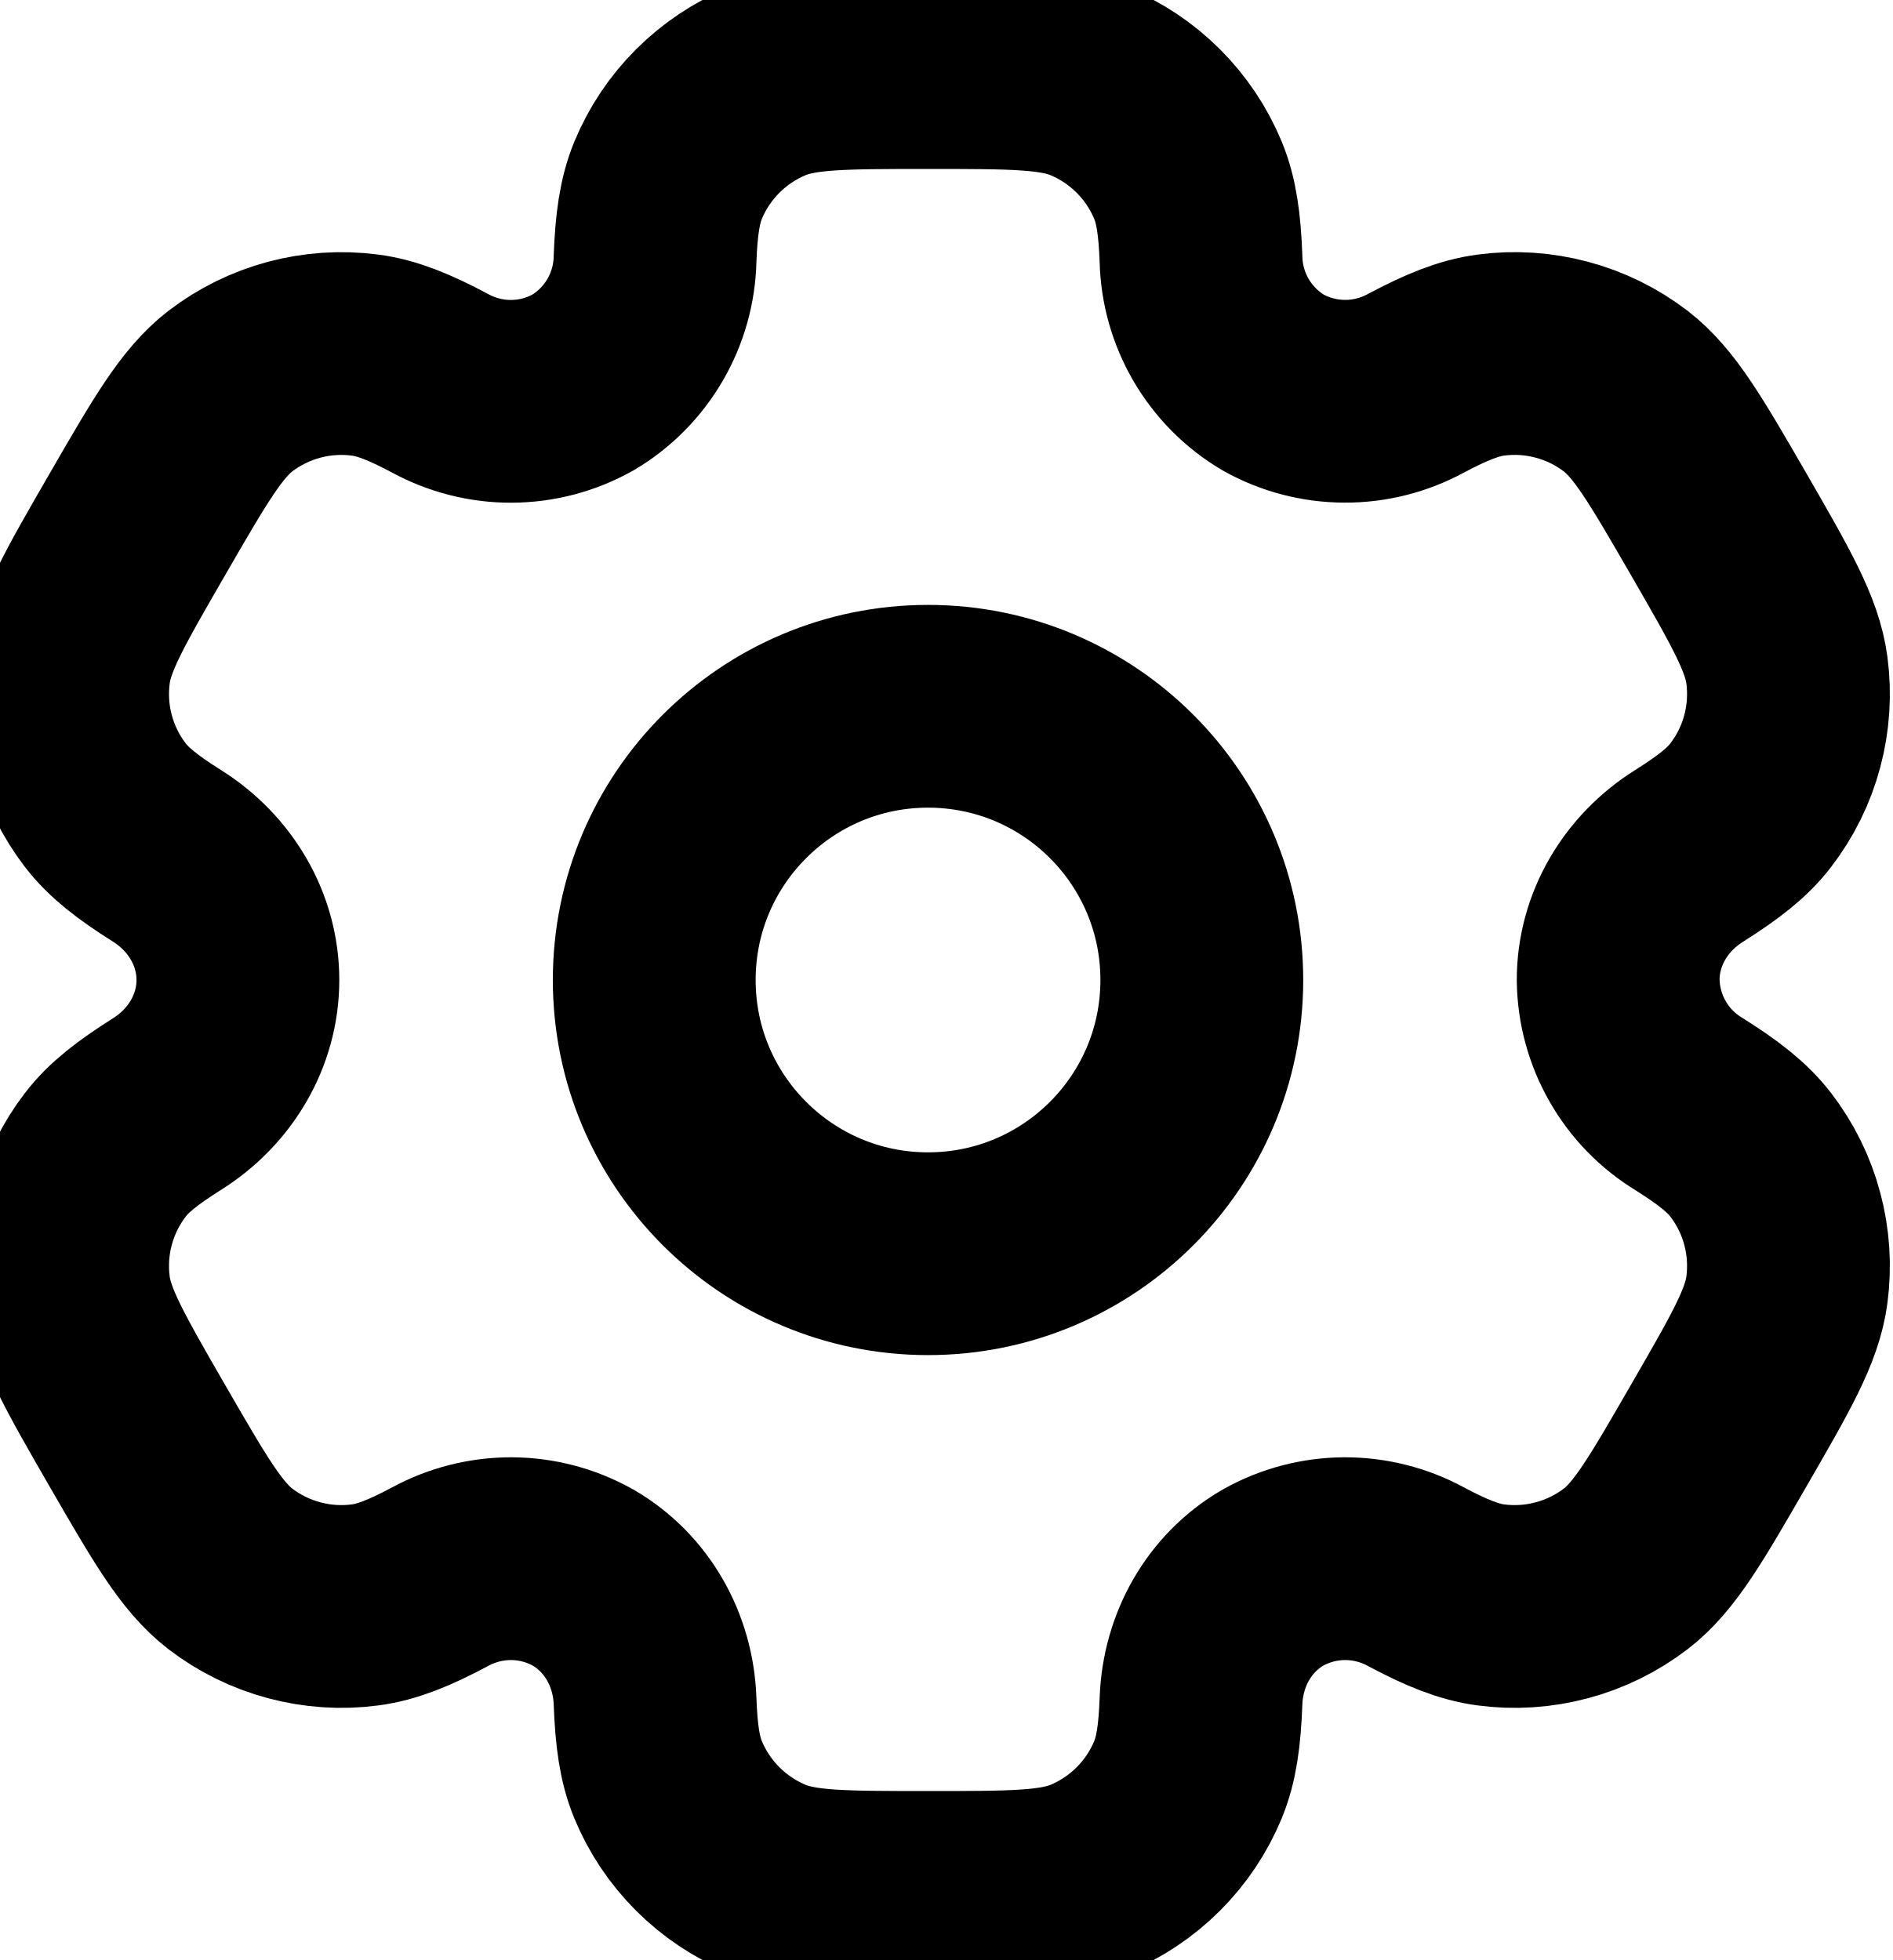
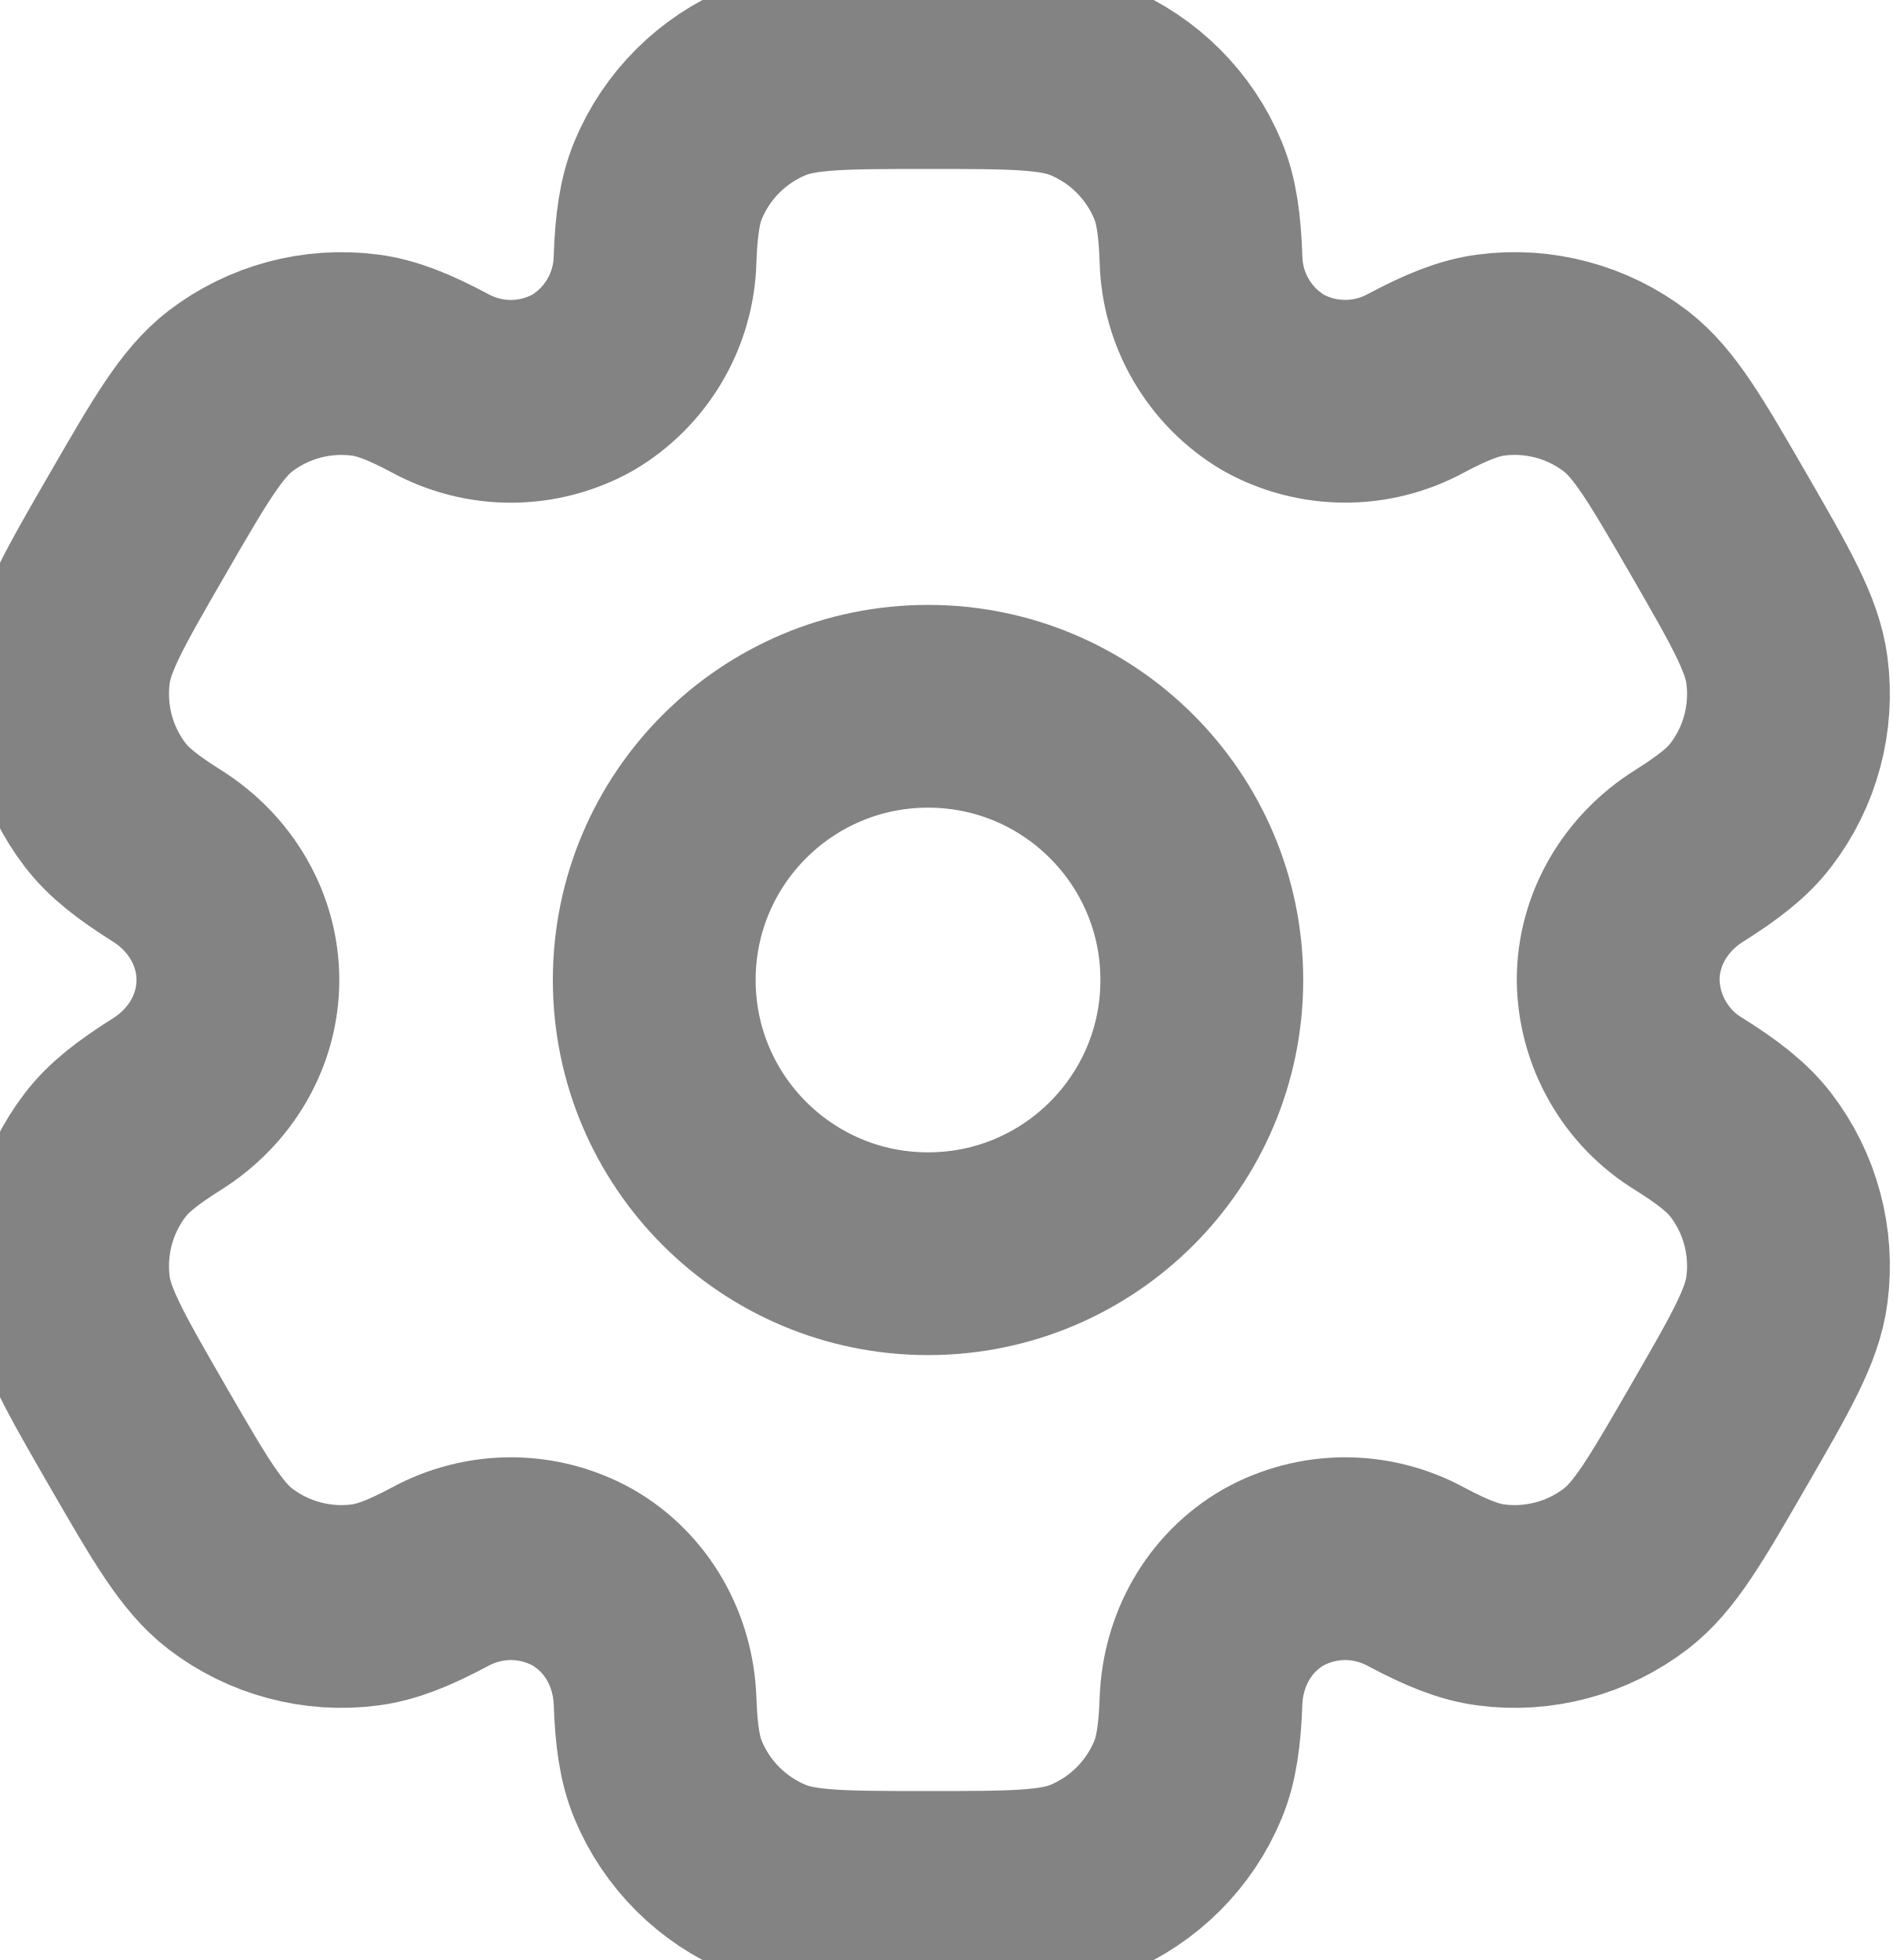
<svg xmlns="http://www.w3.org/2000/svg" width="28" height="29" viewBox="0 0 28 29" fill="none">
-   <path d="M13.728 18.55C15.965 18.55 17.778 16.737 17.778 14.5C17.778 12.263 15.965 10.45 13.728 10.45C11.492 10.45 9.678 12.263 9.678 14.5C9.678 16.737 11.492 18.55 13.728 18.55Z" stroke="black" stroke-width="3" />
-   <path d="M16.111 1.205C15.615 1 14.986 1 13.728 1C12.47 1 11.841 1 11.345 1.205C11.018 1.341 10.72 1.54 10.469 1.791C10.218 2.042 10.019 2.339 9.883 2.667C9.759 2.968 9.709 3.321 9.69 3.832C9.682 4.202 9.579 4.564 9.393 4.883C9.206 5.203 8.942 5.47 8.624 5.659C8.301 5.84 7.937 5.936 7.567 5.938C7.197 5.94 6.833 5.847 6.508 5.67C6.055 5.429 5.727 5.297 5.401 5.254C4.692 5.161 3.974 5.353 3.406 5.788C2.982 6.117 2.666 6.661 2.037 7.75C1.408 8.839 1.092 9.383 1.023 9.917C0.977 10.268 1 10.626 1.092 10.968C1.184 11.311 1.342 11.632 1.558 11.913C1.758 12.173 2.037 12.39 2.47 12.663C3.109 13.064 3.519 13.747 3.519 14.5C3.519 15.253 3.109 15.936 2.47 16.336C2.037 16.61 1.756 16.827 1.558 17.087C1.342 17.368 1.184 17.689 1.092 18.032C1 18.374 0.977 18.732 1.023 19.083C1.093 19.615 1.408 20.161 2.036 21.25C2.666 22.34 2.981 22.884 3.406 23.212C3.687 23.427 4.008 23.586 4.351 23.677C4.694 23.769 5.051 23.793 5.403 23.746C5.727 23.703 6.055 23.571 6.508 23.33C6.833 23.153 7.197 23.061 7.567 23.062C7.937 23.064 8.301 23.16 8.624 23.341C9.276 23.719 9.663 24.414 9.69 25.168C9.709 25.681 9.758 26.032 9.883 26.333C10.019 26.661 10.218 26.958 10.469 27.209C10.72 27.46 11.018 27.659 11.345 27.795C11.841 28 12.47 28 13.728 28C14.986 28 15.615 28 16.111 27.795C16.439 27.659 16.736 27.46 16.987 27.209C17.238 26.958 17.437 26.661 17.573 26.333C17.697 26.032 17.747 25.681 17.766 25.168C17.793 24.414 18.18 23.718 18.832 23.341C19.155 23.16 19.519 23.064 19.889 23.062C20.259 23.061 20.623 23.153 20.948 23.33C21.401 23.571 21.73 23.703 22.053 23.746C22.405 23.793 22.762 23.769 23.105 23.677C23.448 23.586 23.769 23.427 24.05 23.212C24.475 22.885 24.79 22.34 25.419 21.25C26.048 20.161 26.364 19.616 26.433 19.083C26.479 18.732 26.456 18.374 26.364 18.032C26.273 17.689 26.114 17.368 25.898 17.087C25.698 16.827 25.419 16.61 24.986 16.337C24.669 16.145 24.407 15.876 24.224 15.554C24.04 15.233 23.942 14.87 23.937 14.5C23.937 13.747 24.347 13.064 24.986 12.664C25.419 12.39 25.7 12.173 25.898 11.913C26.114 11.632 26.273 11.311 26.364 10.968C26.456 10.626 26.479 10.268 26.433 9.917C26.363 9.385 26.048 8.839 25.42 7.75C24.79 6.661 24.475 6.117 24.05 5.788C23.769 5.573 23.448 5.414 23.105 5.323C22.762 5.231 22.405 5.207 22.053 5.254C21.73 5.297 21.401 5.429 20.947 5.67C20.622 5.847 20.258 5.939 19.888 5.937C19.518 5.935 19.155 5.84 18.832 5.659C18.514 5.47 18.25 5.203 18.063 4.883C17.877 4.564 17.774 4.202 17.766 3.832C17.747 3.319 17.698 2.968 17.573 2.667C17.437 2.339 17.238 2.042 16.987 1.791C16.736 1.54 16.439 1.341 16.111 1.205Z" stroke="black" stroke-width="3" />
+   <path d="M13.728 18.55C15.965 18.55 17.778 16.737 17.778 14.5C17.778 12.263 15.965 10.45 13.728 10.45C11.492 10.45 9.678 12.263 9.678 14.5C9.678 16.737 11.492 18.55 13.728 18.55Z" stroke="#838383" stroke-width="3" />
+   <path d="M16.111 1.205C15.615 1 14.986 1 13.728 1C12.47 1 11.841 1 11.345 1.205C11.018 1.341 10.72 1.54 10.469 1.791C10.218 2.042 10.019 2.339 9.883 2.667C9.759 2.968 9.709 3.321 9.69 3.832C9.682 4.202 9.579 4.564 9.393 4.883C9.206 5.203 8.942 5.47 8.624 5.659C8.301 5.84 7.937 5.936 7.567 5.938C7.197 5.94 6.833 5.847 6.508 5.67C6.055 5.429 5.727 5.297 5.401 5.254C4.692 5.161 3.974 5.353 3.406 5.788C2.982 6.117 2.666 6.661 2.037 7.75C1.408 8.839 1.092 9.383 1.023 9.917C0.977 10.268 1 10.626 1.092 10.968C1.184 11.311 1.342 11.632 1.558 11.913C1.758 12.173 2.037 12.39 2.47 12.663C3.109 13.064 3.519 13.747 3.519 14.5C3.519 15.253 3.109 15.936 2.47 16.336C2.037 16.61 1.756 16.827 1.558 17.087C1.342 17.368 1.184 17.689 1.092 18.032C1 18.374 0.977 18.732 1.023 19.083C1.093 19.615 1.408 20.161 2.036 21.25C2.666 22.34 2.981 22.884 3.406 23.212C3.687 23.427 4.008 23.586 4.351 23.677C4.694 23.769 5.051 23.793 5.403 23.746C5.727 23.703 6.055 23.571 6.508 23.33C6.833 23.153 7.197 23.061 7.567 23.062C7.937 23.064 8.301 23.16 8.624 23.341C9.276 23.719 9.663 24.414 9.69 25.168C9.709 25.681 9.758 26.032 9.883 26.333C10.019 26.661 10.218 26.958 10.469 27.209C10.72 27.46 11.018 27.659 11.345 27.795C11.841 28 12.47 28 13.728 28C14.986 28 15.615 28 16.111 27.795C16.439 27.659 16.736 27.46 16.987 27.209C17.238 26.958 17.437 26.661 17.573 26.333C17.697 26.032 17.747 25.681 17.766 25.168C17.793 24.414 18.18 23.718 18.832 23.341C19.155 23.16 19.519 23.064 19.889 23.062C20.259 23.061 20.623 23.153 20.948 23.33C21.401 23.571 21.73 23.703 22.053 23.746C22.405 23.793 22.762 23.769 23.105 23.677C23.448 23.586 23.769 23.427 24.05 23.212C24.475 22.885 24.79 22.34 25.419 21.25C26.048 20.161 26.364 19.616 26.433 19.083C26.479 18.732 26.456 18.374 26.364 18.032C26.273 17.689 26.114 17.368 25.898 17.087C25.698 16.827 25.419 16.61 24.986 16.337C24.669 16.145 24.407 15.876 24.224 15.554C24.04 15.233 23.942 14.87 23.937 14.5C23.937 13.747 24.347 13.064 24.986 12.664C25.419 12.39 25.7 12.173 25.898 11.913C26.114 11.632 26.273 11.311 26.364 10.968C26.456 10.626 26.479 10.268 26.433 9.917C26.363 9.385 26.048 8.839 25.42 7.75C24.79 6.661 24.475 6.117 24.05 5.788C23.769 5.573 23.448 5.414 23.105 5.323C22.762 5.231 22.405 5.207 22.053 5.254C21.73 5.297 21.401 5.429 20.947 5.67C20.622 5.847 20.258 5.939 19.888 5.937C19.518 5.935 19.155 5.84 18.832 5.659C18.514 5.47 18.25 5.203 18.063 4.883C17.877 4.564 17.774 4.202 17.766 3.832C17.747 3.319 17.698 2.968 17.573 2.667C17.437 2.339 17.238 2.042 16.987 1.791C16.736 1.54 16.439 1.341 16.111 1.205Z" stroke="#838383" stroke-width="3" />
</svg>
